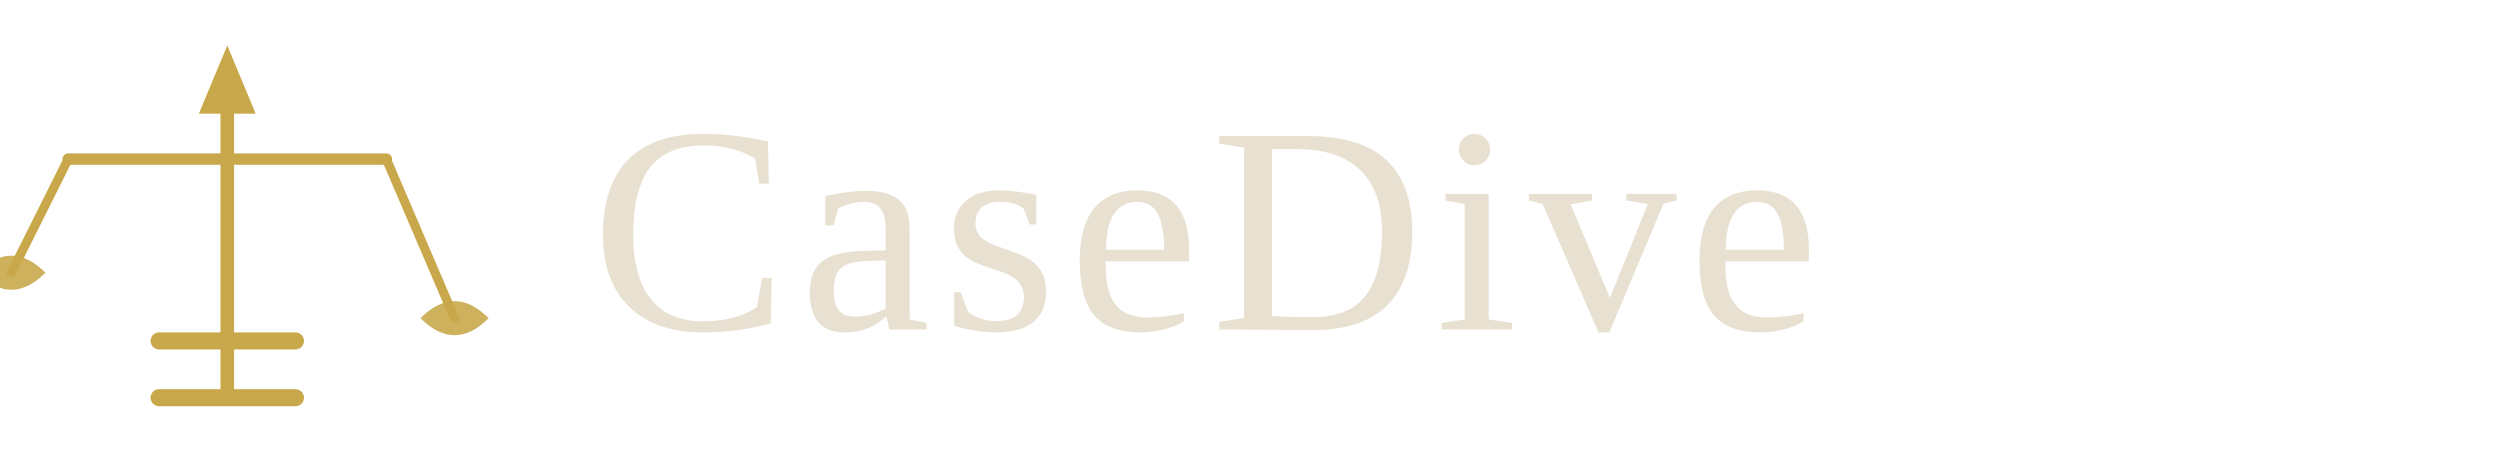
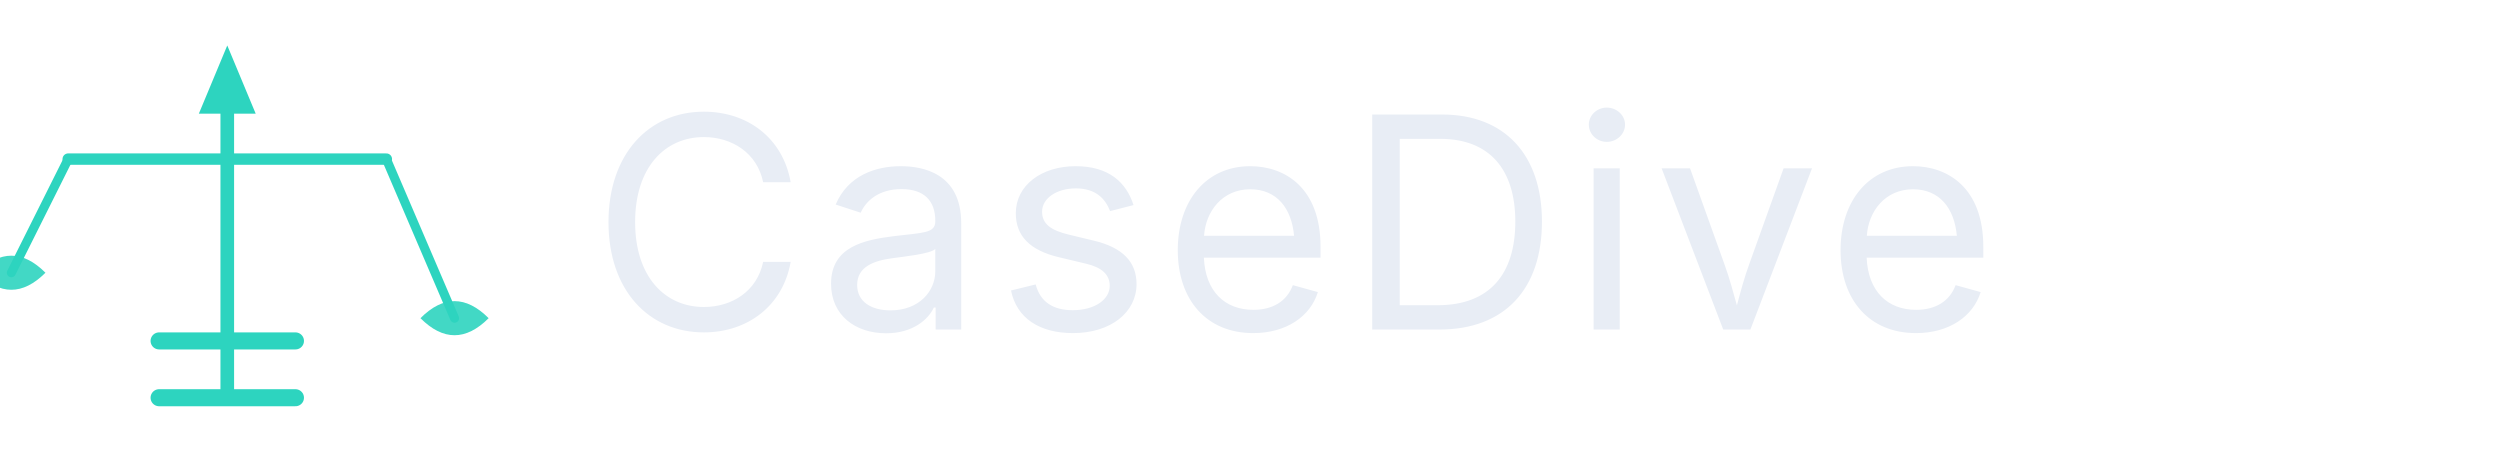
<svg xmlns="http://www.w3.org/2000/svg" width="220" height="40" viewBox="0 0 220 40">
-   <line x1="20" y1="6" x2="20" y2="30" stroke="#c8a84b" stroke-width="1.2" stroke-linecap="round" />
-   <polygon points="20,4 22.5,10 17.5,10" fill="#c8a84b" />
-   <line x1="6" y1="14" x2="34" y2="14" stroke="#c8a84b" stroke-width="1" stroke-linecap="round" />
-   <line x1="6" y1="14" x2="1" y2="24" stroke="#c8a84b" stroke-width="0.8" stroke-linecap="round" />
-   <line x1="34" y1="14" x2="40" y2="28" stroke="#c8a84b" stroke-width="0.8" stroke-linecap="round" />
-   <path d="M-2 24 Q1 21 4 24 Q1 27 -2 24Z" fill="#c8a84b" opacity="0.9" />
-   <path d="M37 28 Q40 25 43 28 Q40 31 37 28Z" fill="#c8a84b" opacity="0.9" />
-   <line x1="14" y1="30" x2="26" y2="30" stroke="#c8a84b" stroke-width="1.5" stroke-linecap="round" />
-   <line x1="20" y1="30" x2="20" y2="35" stroke="#c8a84b" stroke-width="1.2" stroke-linecap="round" />
-   <line x1="14" y1="35" x2="26" y2="35" stroke="#c8a84b" stroke-width="1.5" stroke-linecap="round" />
-   <text x="52" y="29" font-family="'Times New Roman',Times,serif" font-size="26" fill="#e8e0d0" font-weight="400" letter-spacing="1">CaseDive</text>
+   <line x1="20" y1="6" x2="20" y2="30" stroke="#2DD4BF" stroke-width="1.2" stroke-linecap="round" />
+   <polygon points="20,4 22.5,10 17.5,10" fill="#2DD4BF" />
+   <line x1="6" y1="14" x2="34" y2="14" stroke="#2DD4BF" stroke-width="1" stroke-linecap="round" />
+   <line x1="6" y1="14" x2="1" y2="24" stroke="#2DD4BF" stroke-width="0.8" stroke-linecap="round" />
+   <line x1="34" y1="14" x2="40" y2="28" stroke="#2DD4BF" stroke-width="0.8" stroke-linecap="round" />
+   <path d="M-2 24 Q1 21 4 24 Q1 27 -2 24Z" fill="#2DD4BF" opacity="0.9" />
+   <path d="M37 28 Q40 25 43 28 Q40 31 37 28Z" fill="#2DD4BF" opacity="0.9" />
+   <line x1="14" y1="30" x2="26" y2="30" stroke="#2DD4BF" stroke-width="1.5" stroke-linecap="round" />
+   <line x1="20" y1="30" x2="20" y2="35" stroke="#2DD4BF" stroke-width="1.2" stroke-linecap="round" />
+   <line x1="14" y1="35" x2="26" y2="35" stroke="#2DD4BF" stroke-width="1.5" stroke-linecap="round" />
+   <text x="52" y="29" font-family="Space Grotesk, Inter, system-ui, sans-serif" font-size="26" fill="#E8EDF5" font-weight="400" letter-spacing="1">CaseDive</text>
</svg>
